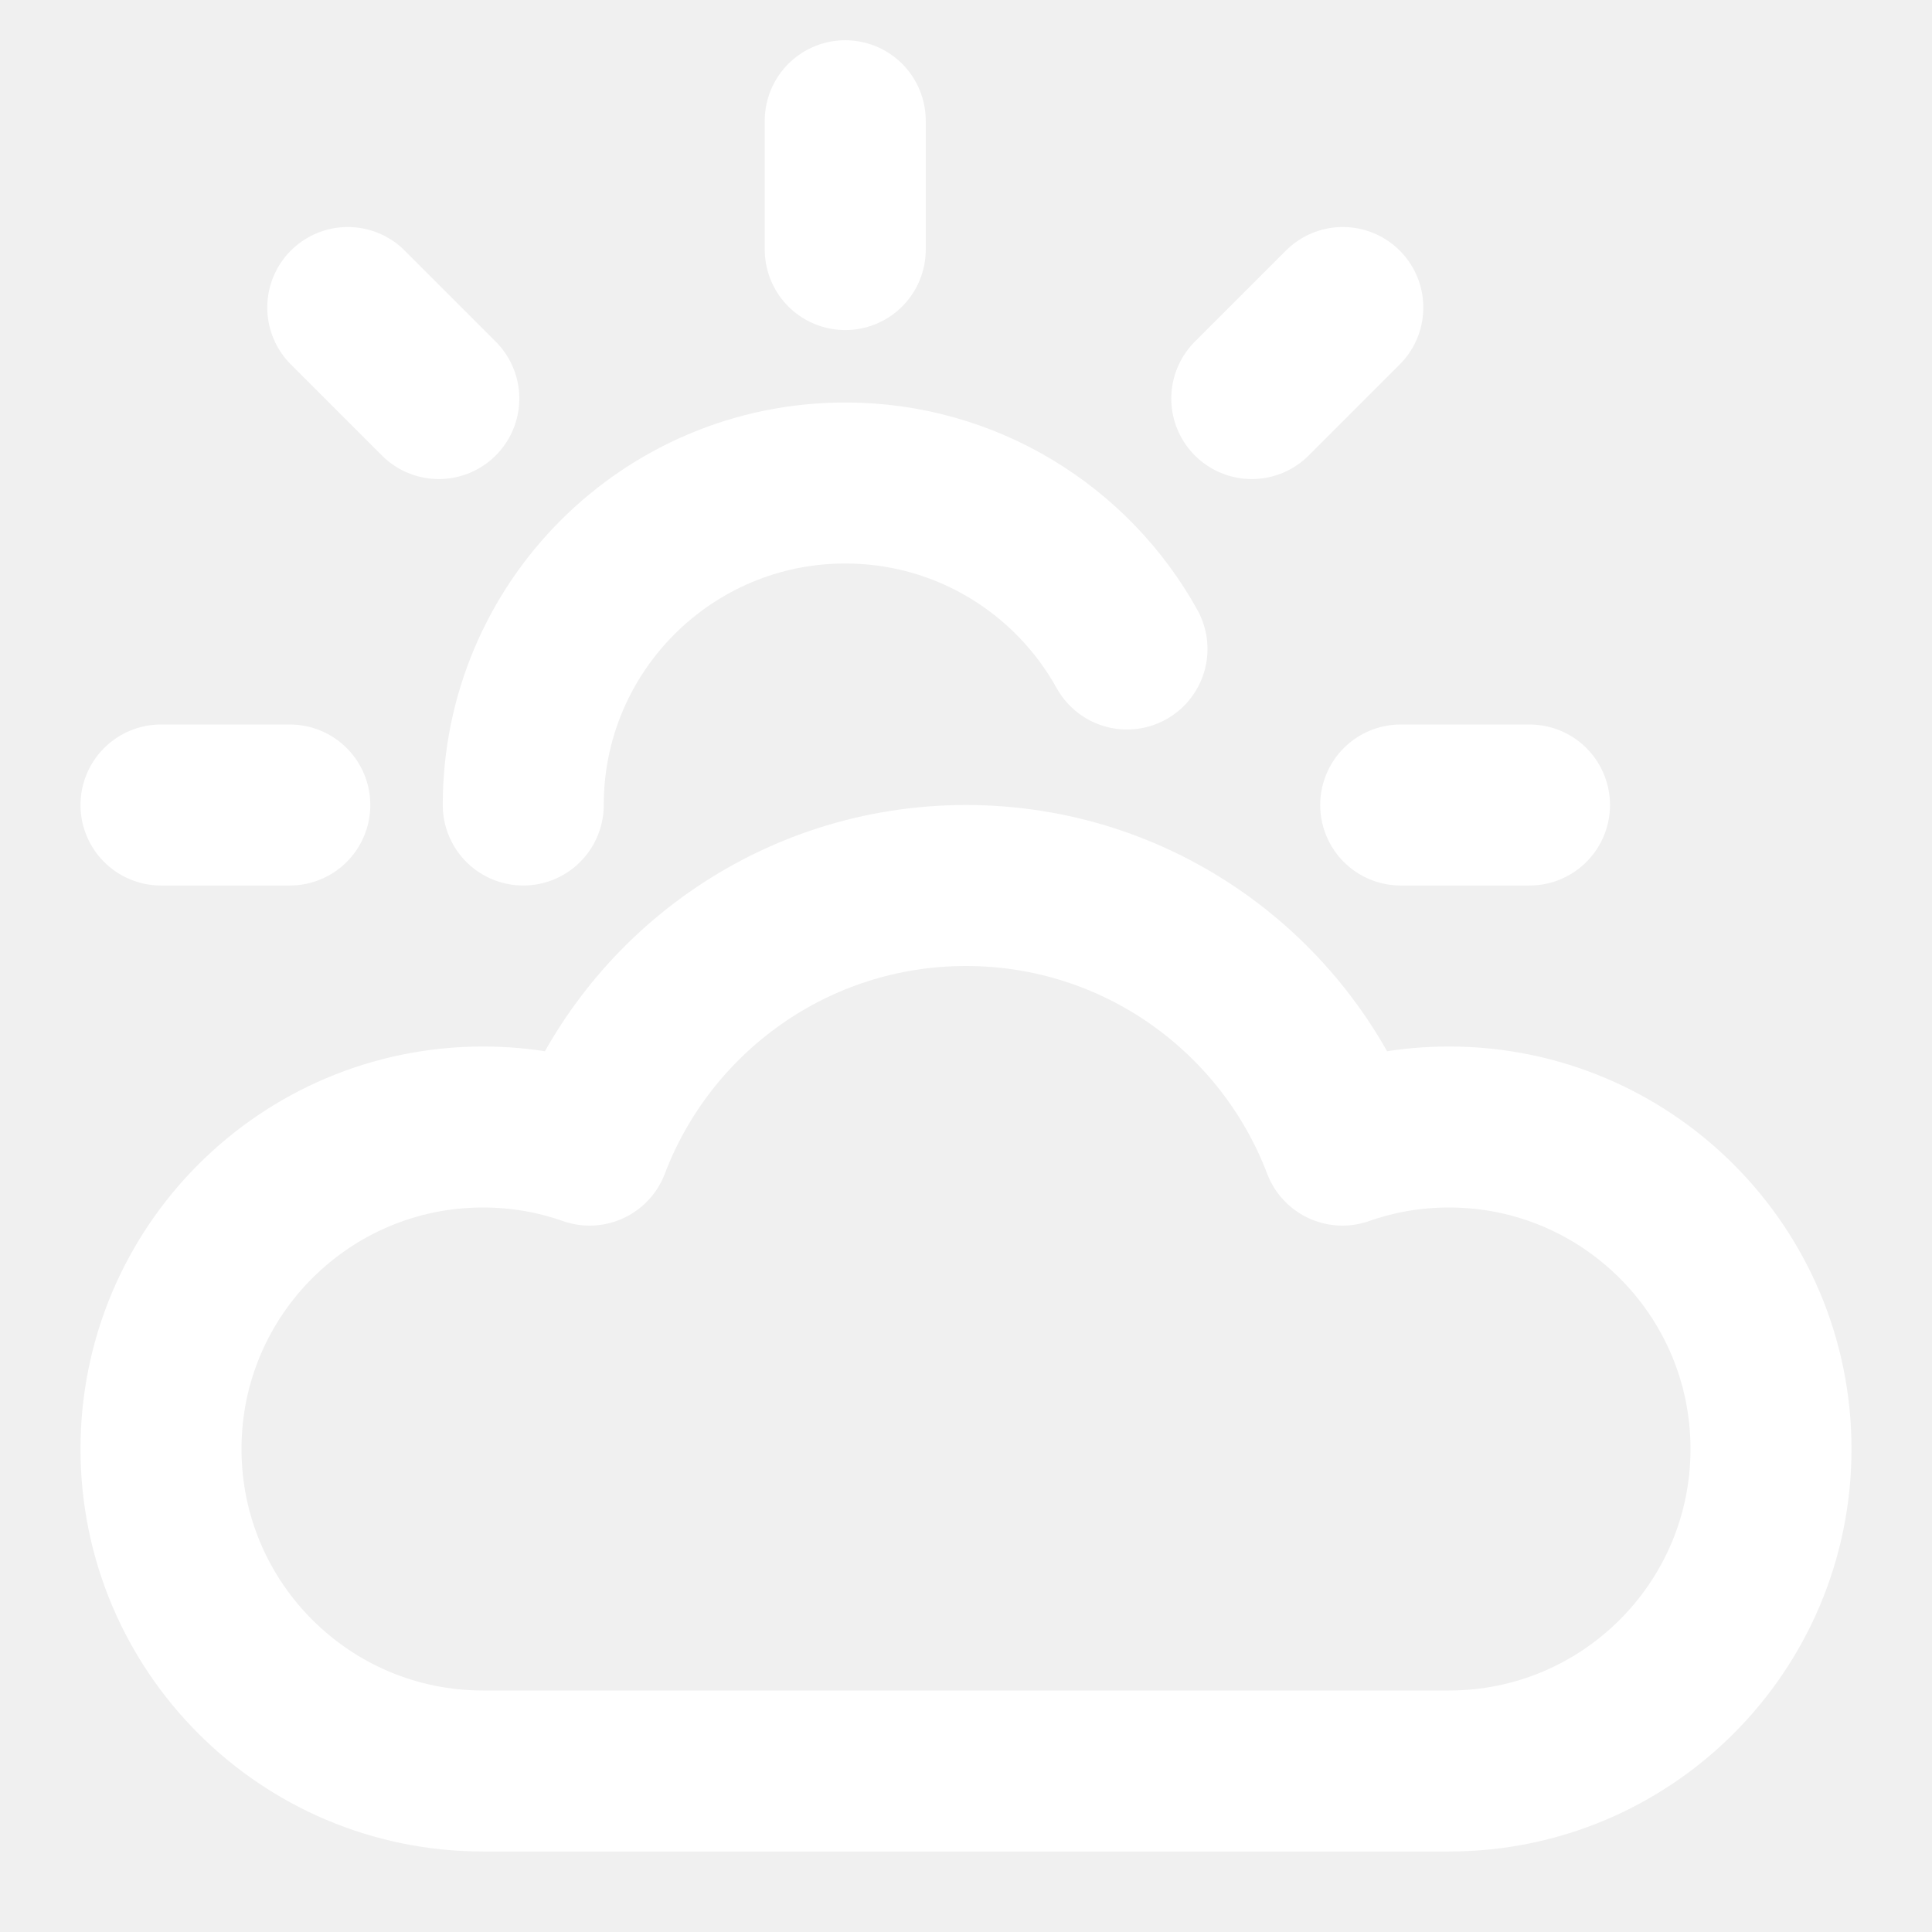
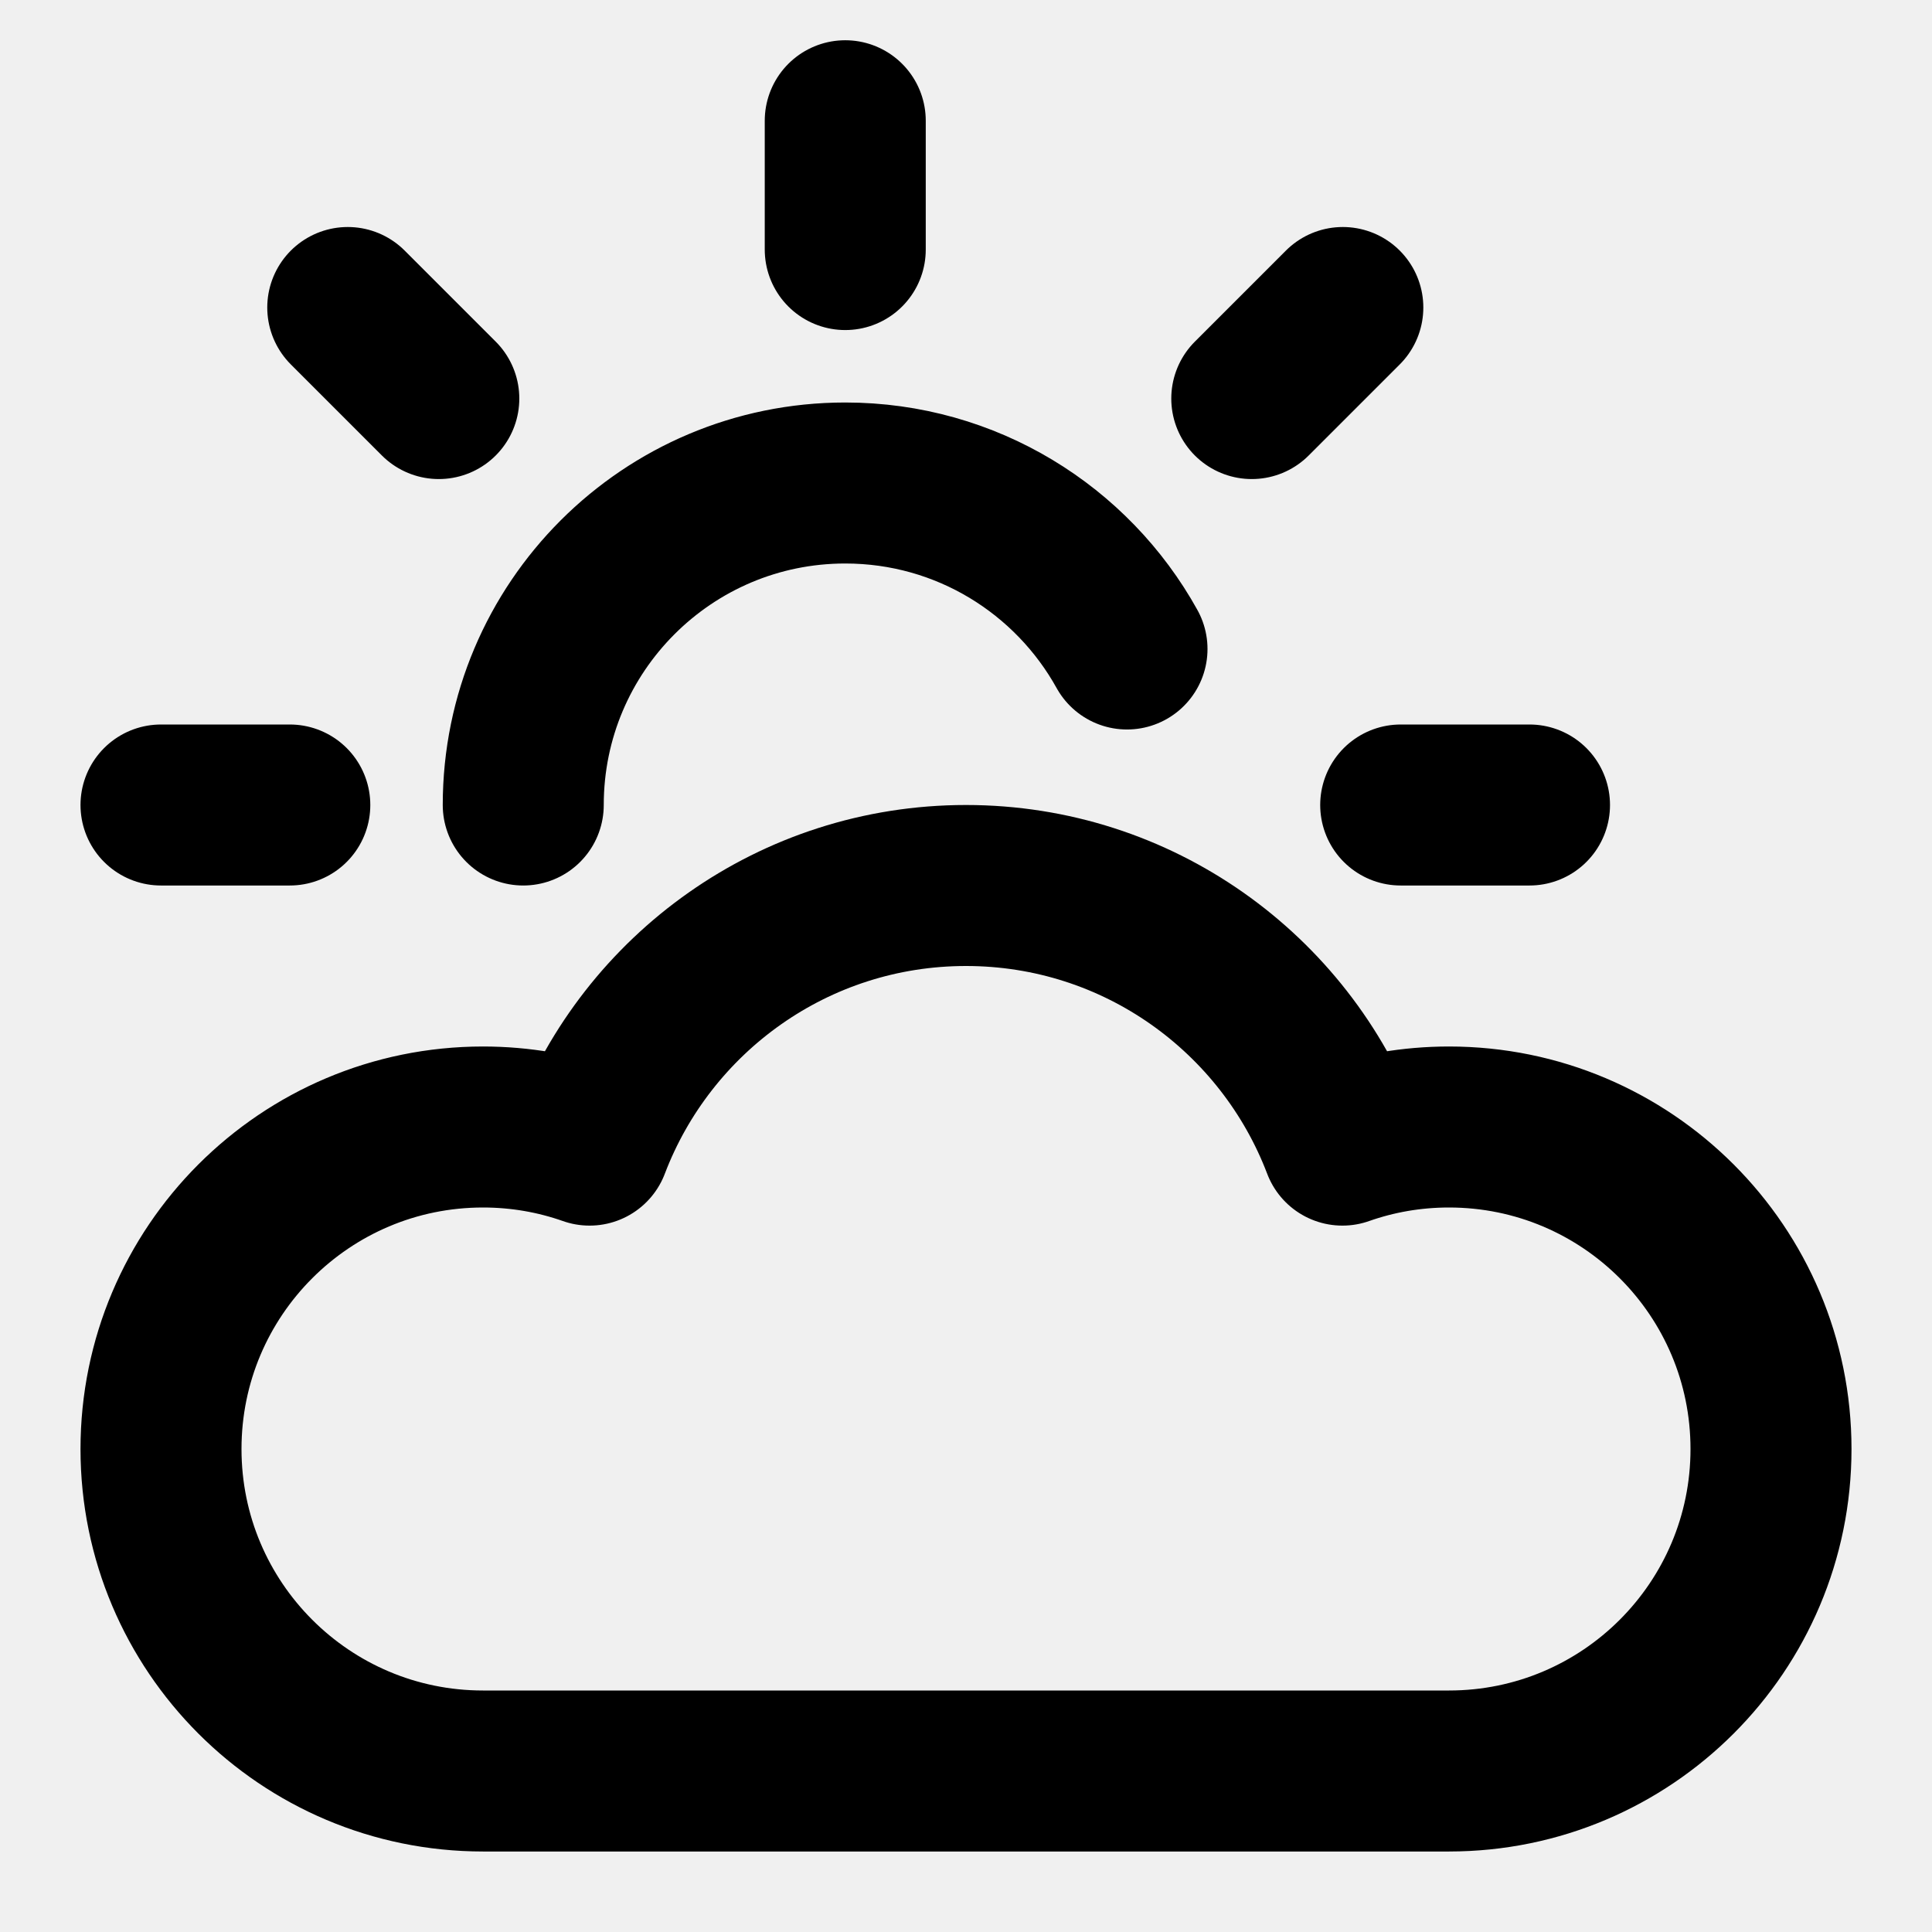
<svg xmlns="http://www.w3.org/2000/svg" width="24" height="24" viewBox="0 0 24 24" fill="none">
-   <path d="M10.5 1.5V3.1M3.6 10H2M5.451 4.951L4.32 3.82M15.55 4.951L16.681 3.82M19 10H17.4M6.5 10C6.5 7.791 8.291 6 10.5 6C12.006 6 13.318 6.832 14 8.062M6 22C3.791 22 2 20.209 2 18C2 15.791 3.791 14 6 14C6.464 14 6.91 14.079 7.324 14.225C8.041 12.34 9.864 11 12 11C14.136 11 15.959 12.34 16.676 14.225C17.09 14.079 17.536 14 18 14C20.209 14 22 15.791 22 18C22 20.209 20.209 22 18 22C13.36 22 9.879 22 6 22Z" stroke="white" stroke-width="2" stroke-linecap="round" stroke-linejoin="round" />
+   <path d="M10.5 1.5V3.1M3.6 10H2M5.451 4.951L4.32 3.82M15.55 4.951L16.681 3.82M19 10H17.4M6.5 10C6.5 7.791 8.291 6 10.5 6C12.006 6 13.318 6.832 14 8.062M6 22C3.791 22 2 20.209 2 18C2 15.791 3.791 14 6 14C6.464 14 6.91 14.079 7.324 14.225C8.041 12.34 9.864 11 12 11C14.136 11 15.959 12.34 16.676 14.225C17.09 14.079 17.536 14 18 14C20.209 14 22 15.791 22 18C22 20.209 20.209 22 18 22C13.36 22 9.879 22 6 22Z" stroke="currentColor" stroke-width="2" stroke-linecap="round" stroke-linejoin="round" />
</svg>
